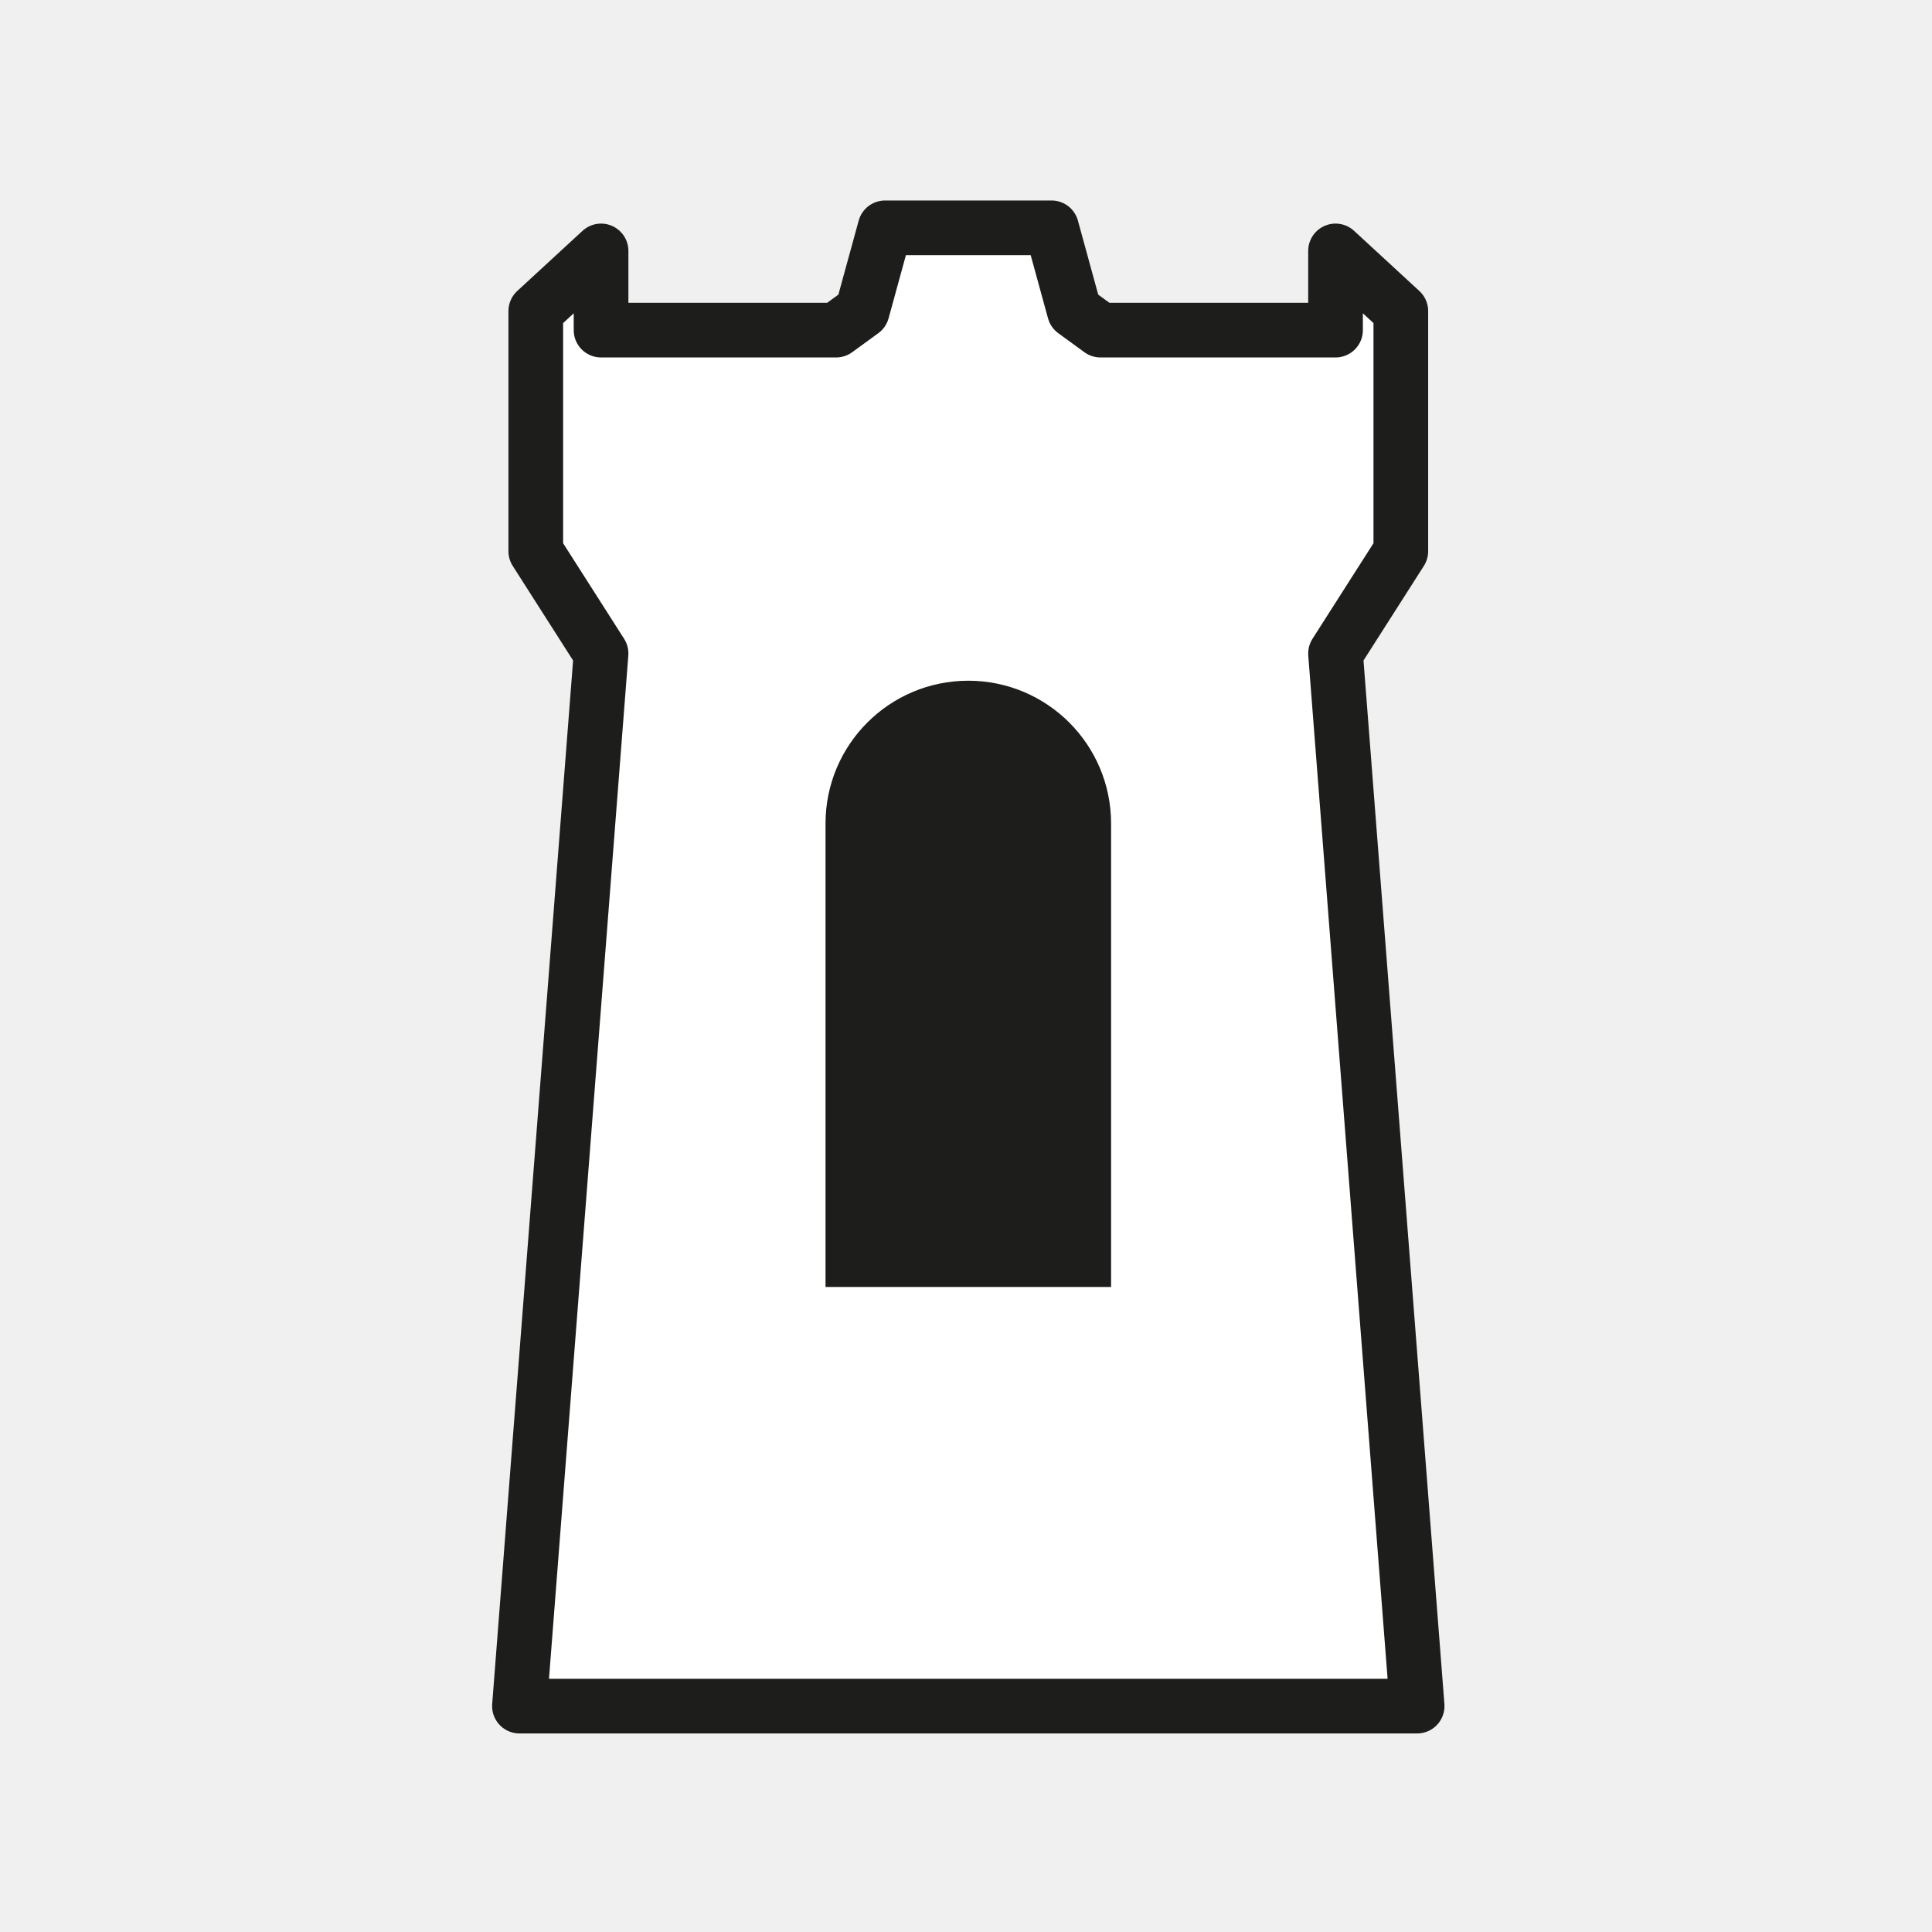
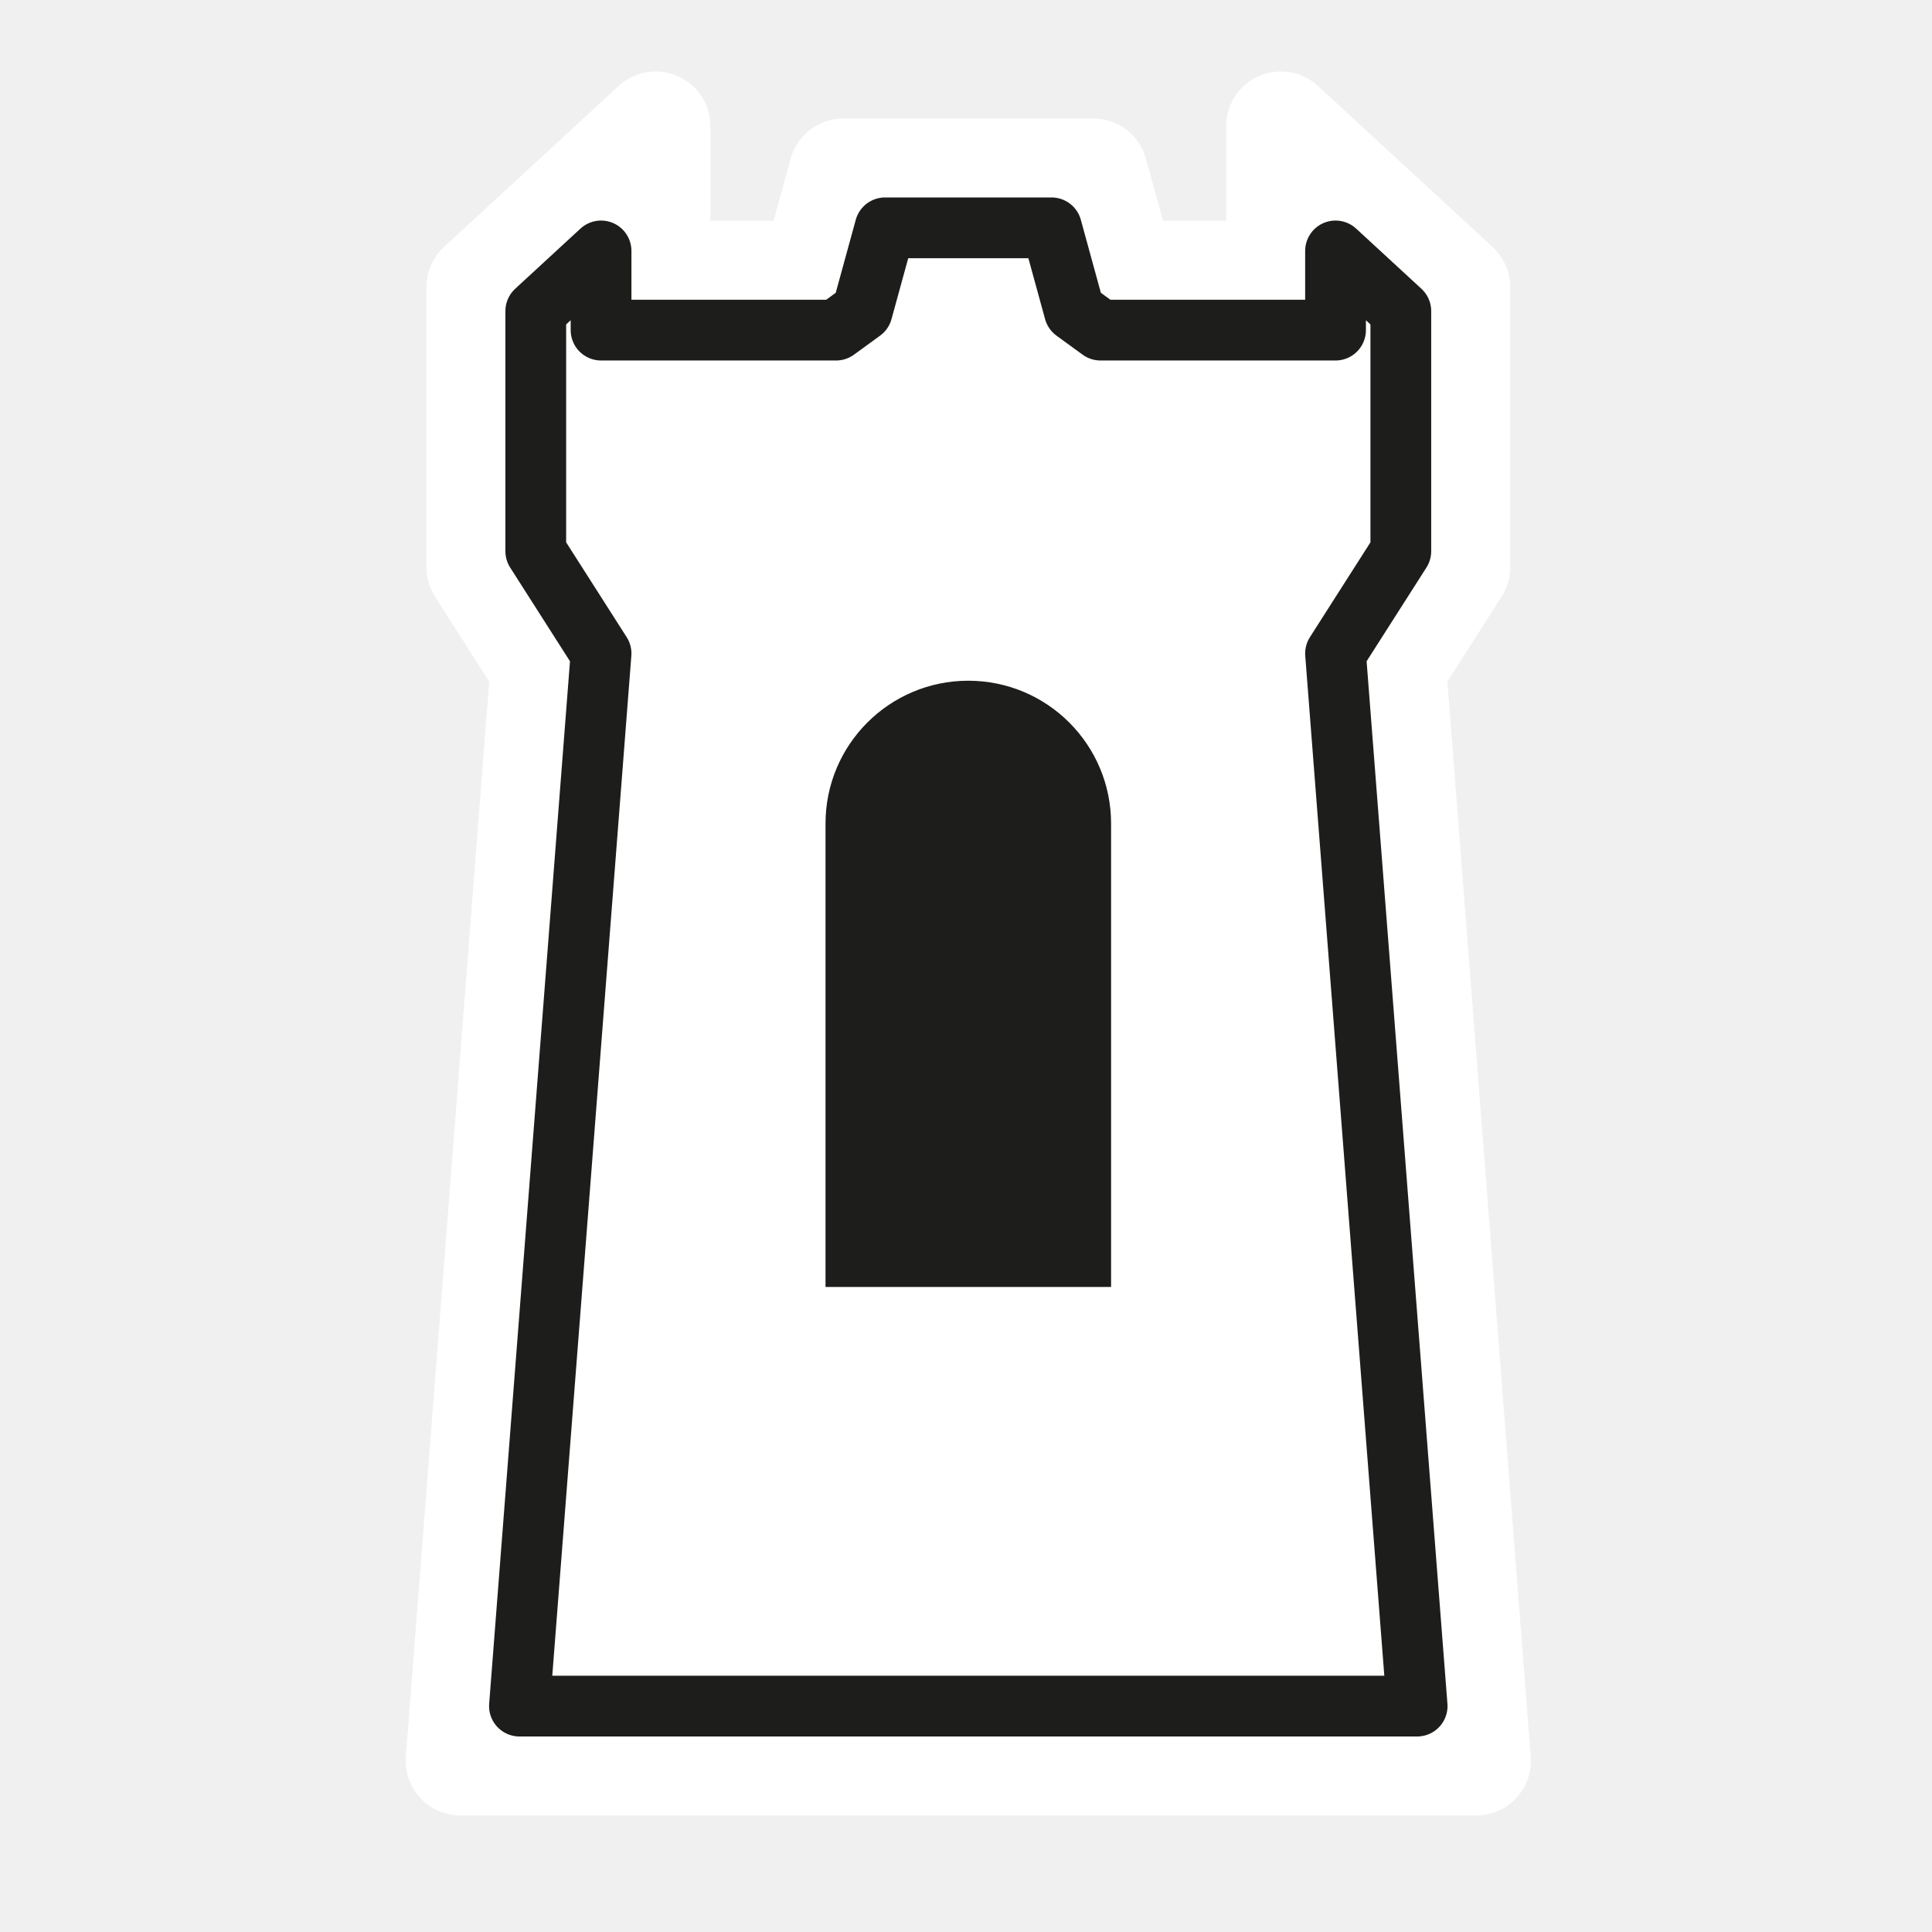
- <svg xmlns="http://www.w3.org/2000/svg" width="159px" height="159px" viewBox="0 0 159 159" version="1.1">
+ <svg xmlns="http://www.w3.org/2000/svg" xmlns:xlink="http://www.w3.org/1999/xlink" width="159px" height="159px" viewBox="0 0 159 159" version="1.1">
+   <defs>
+     <polygon id="path-1" points="109.912 53.781 115.285 45.363 115.285 25.603 109.912 20.651 109.912 27.168 90.569 27.168 88.42 25.603 86.54 18.75 84.39 18.75 74.988 18.75 72.839 18.75 70.958 25.603 68.809 27.168 49.466 27.168 49.466 20.651 44.093 25.603 44.093 45.363 49.466 53.781 42.75 140.409 74.988 140.409 84.39 140.409 116.628 140.409" />
+   </defs>
  <g id="site/free-hold" stroke="none" stroke-width="1" fill="none" fill-rule="evenodd">
-     <polygon id="Stroke-1" stroke="#1D1D1B" stroke-width="4.5" fill="#FFFFFF" stroke-linejoin="round" points="109.912 53.781 115.285 45.363 115.285 25.603 109.912 20.651 109.912 27.168 90.569 27.168 88.42 25.603 86.54 18.75 84.39 18.75 74.988 18.75 72.839 18.75 70.958 25.603 68.809 27.168 49.466 27.168 49.466 20.651 44.093 25.603 44.093 45.363 49.466 53.781 42.75 140.409 74.988 140.409 84.39 140.409 116.628 140.409" />
+     <g id="Stroke-1" stroke-linejoin="round">
+       <use fill="#FFFFFF" fill-rule="evenodd" xlink:href="#path-1" />
+       <path stroke="#FFFFFF" stroke-width="9" d="M105.412,10.384 L119.785,23.631 L119.785,46.677 L114.515,54.934 L121.49,144.909 L37.888,144.909 L44.863,54.934 L39.593,46.677 L39.593,23.631 L53.966,10.384 L53.966,22.668 L67.097,22.668 L69.408,14.25 L89.972,14.25 L92.281,22.668 L105.412,22.668 L105.412,10.384 Z" />
+       <use stroke="#1D1D1B" stroke-width="5" xlink:href="#path-1" />
+     </g>
    <path d="M89.69,104.164 L89.69,67.773 C89.69,62.25 85.213,57.772 79.689,57.772 C74.166,57.772 69.689,62.25 69.689,67.773 L69.689,104.164 L89.69,104.164 Z" id="Stroke-5" stroke="#1D1D1B" stroke-width="3.5" fill="#1D1D1B" />
  </g>
</svg>
